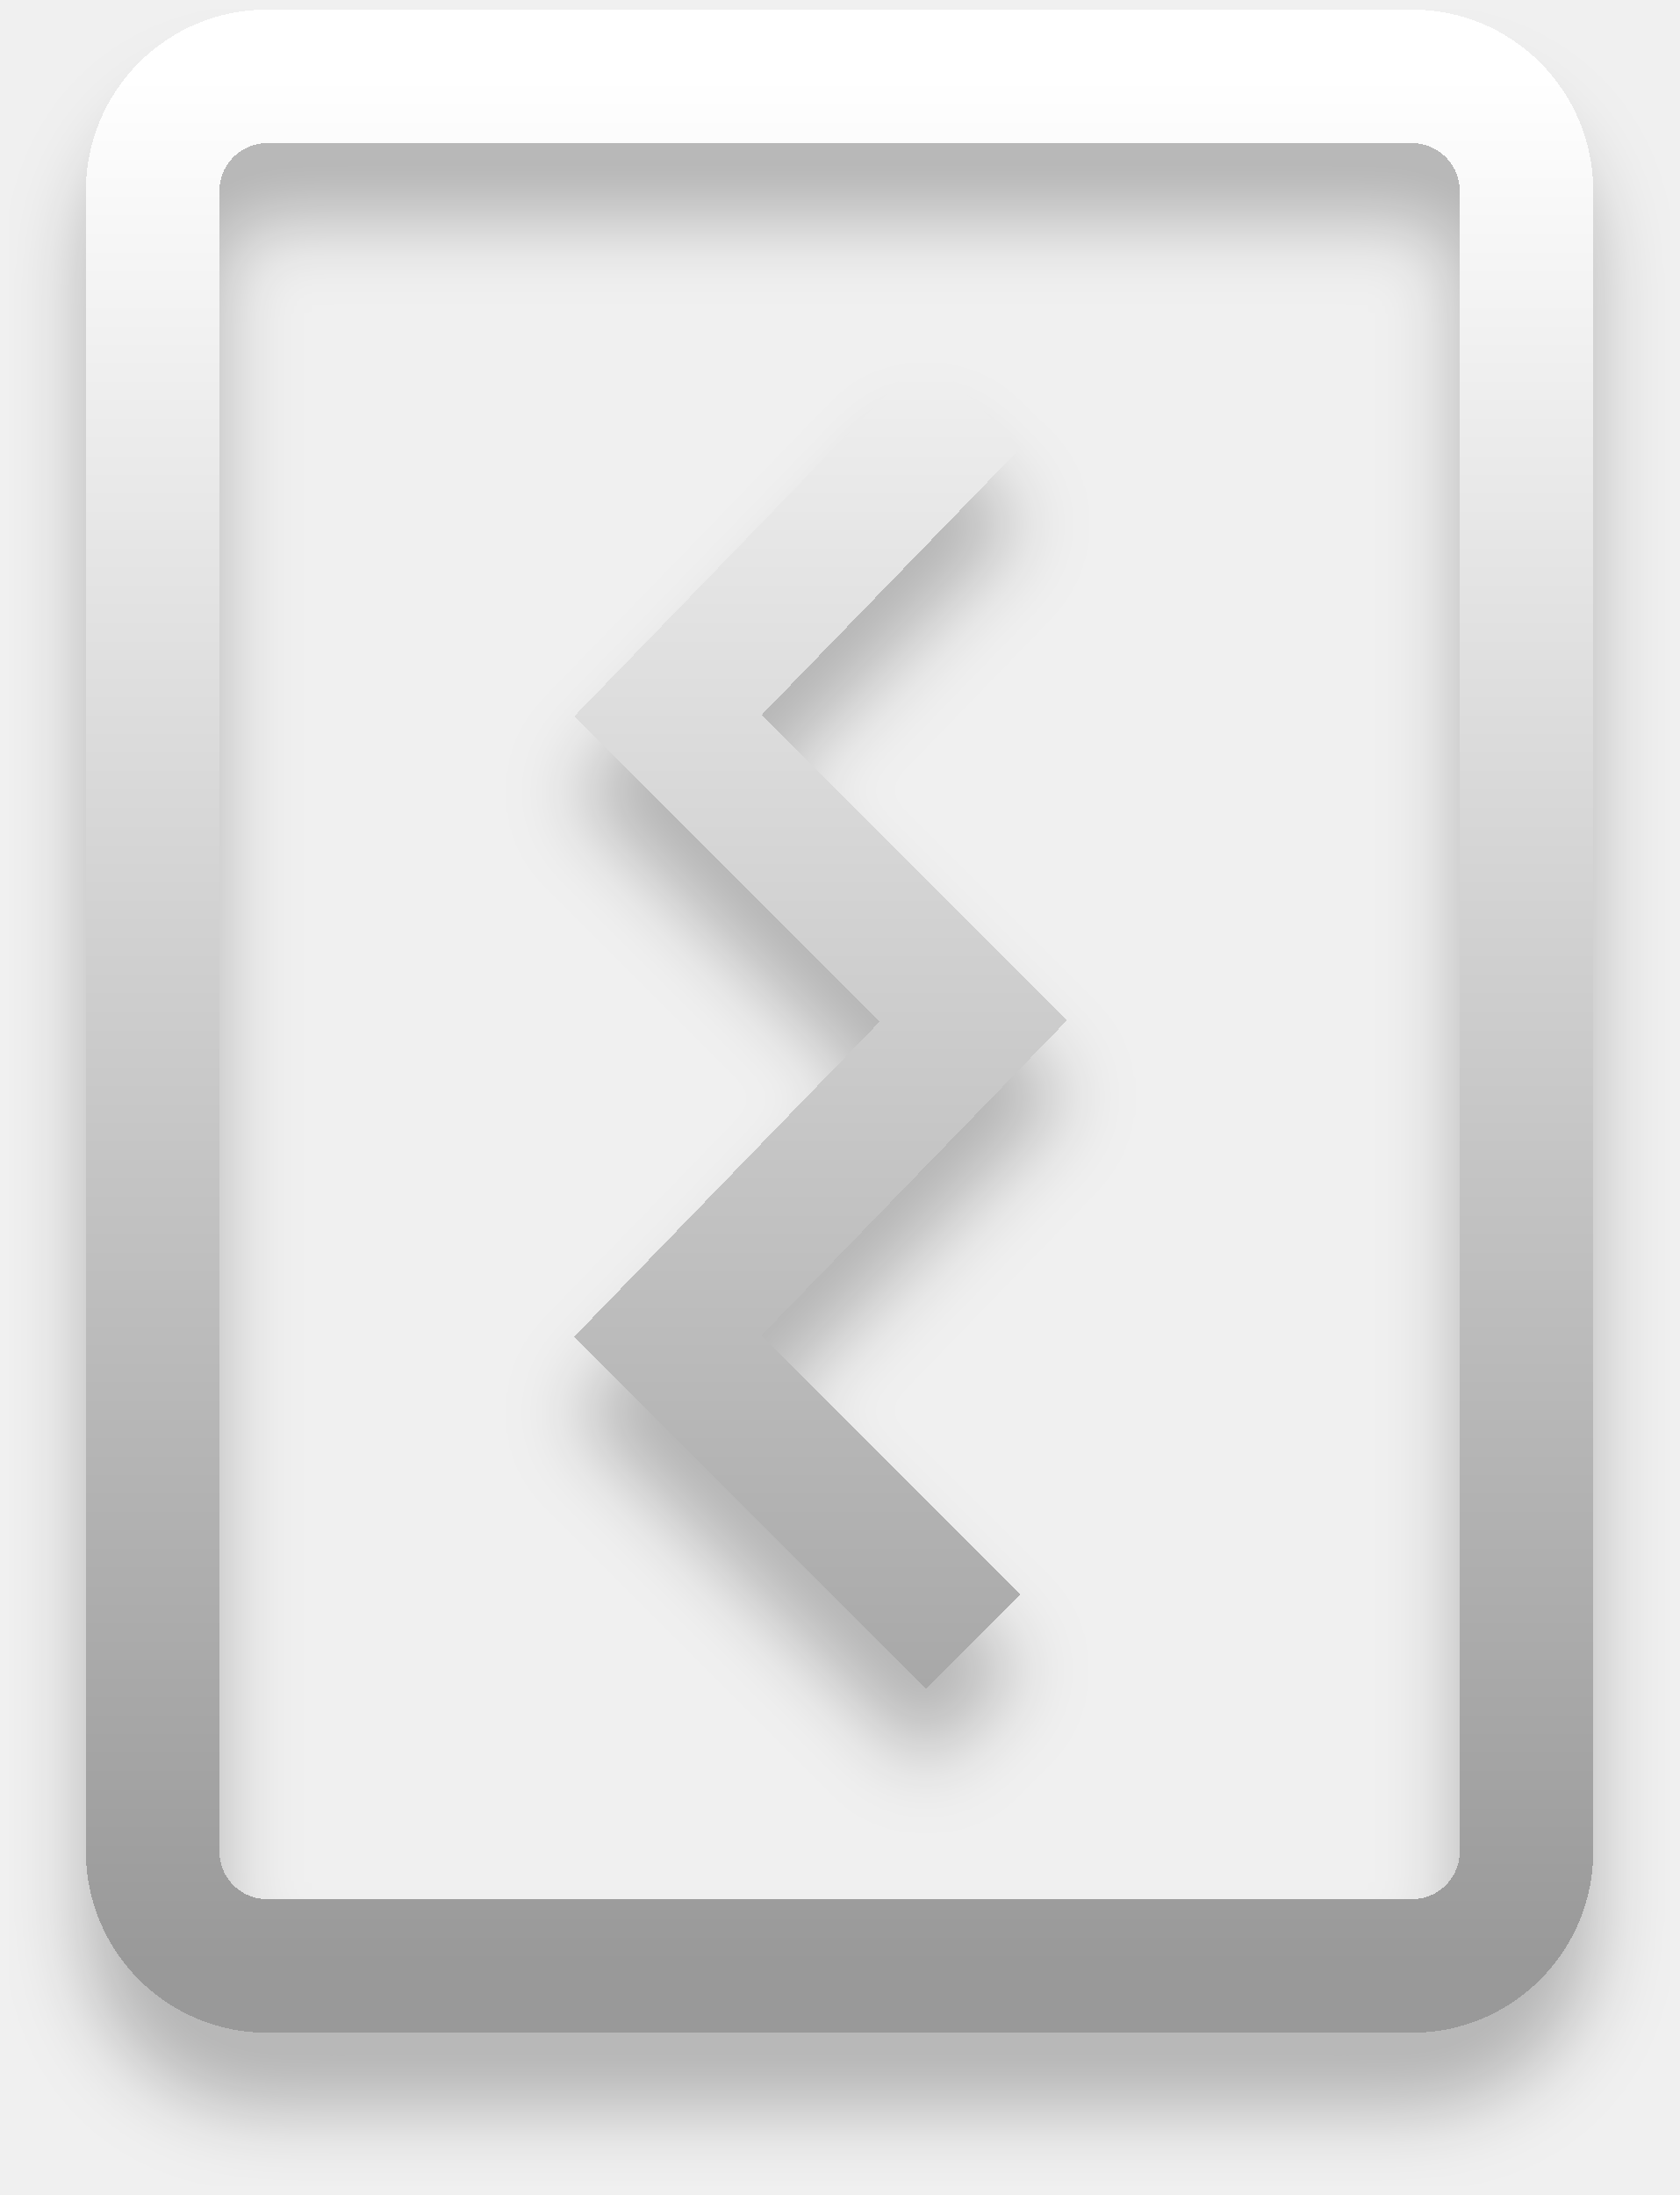
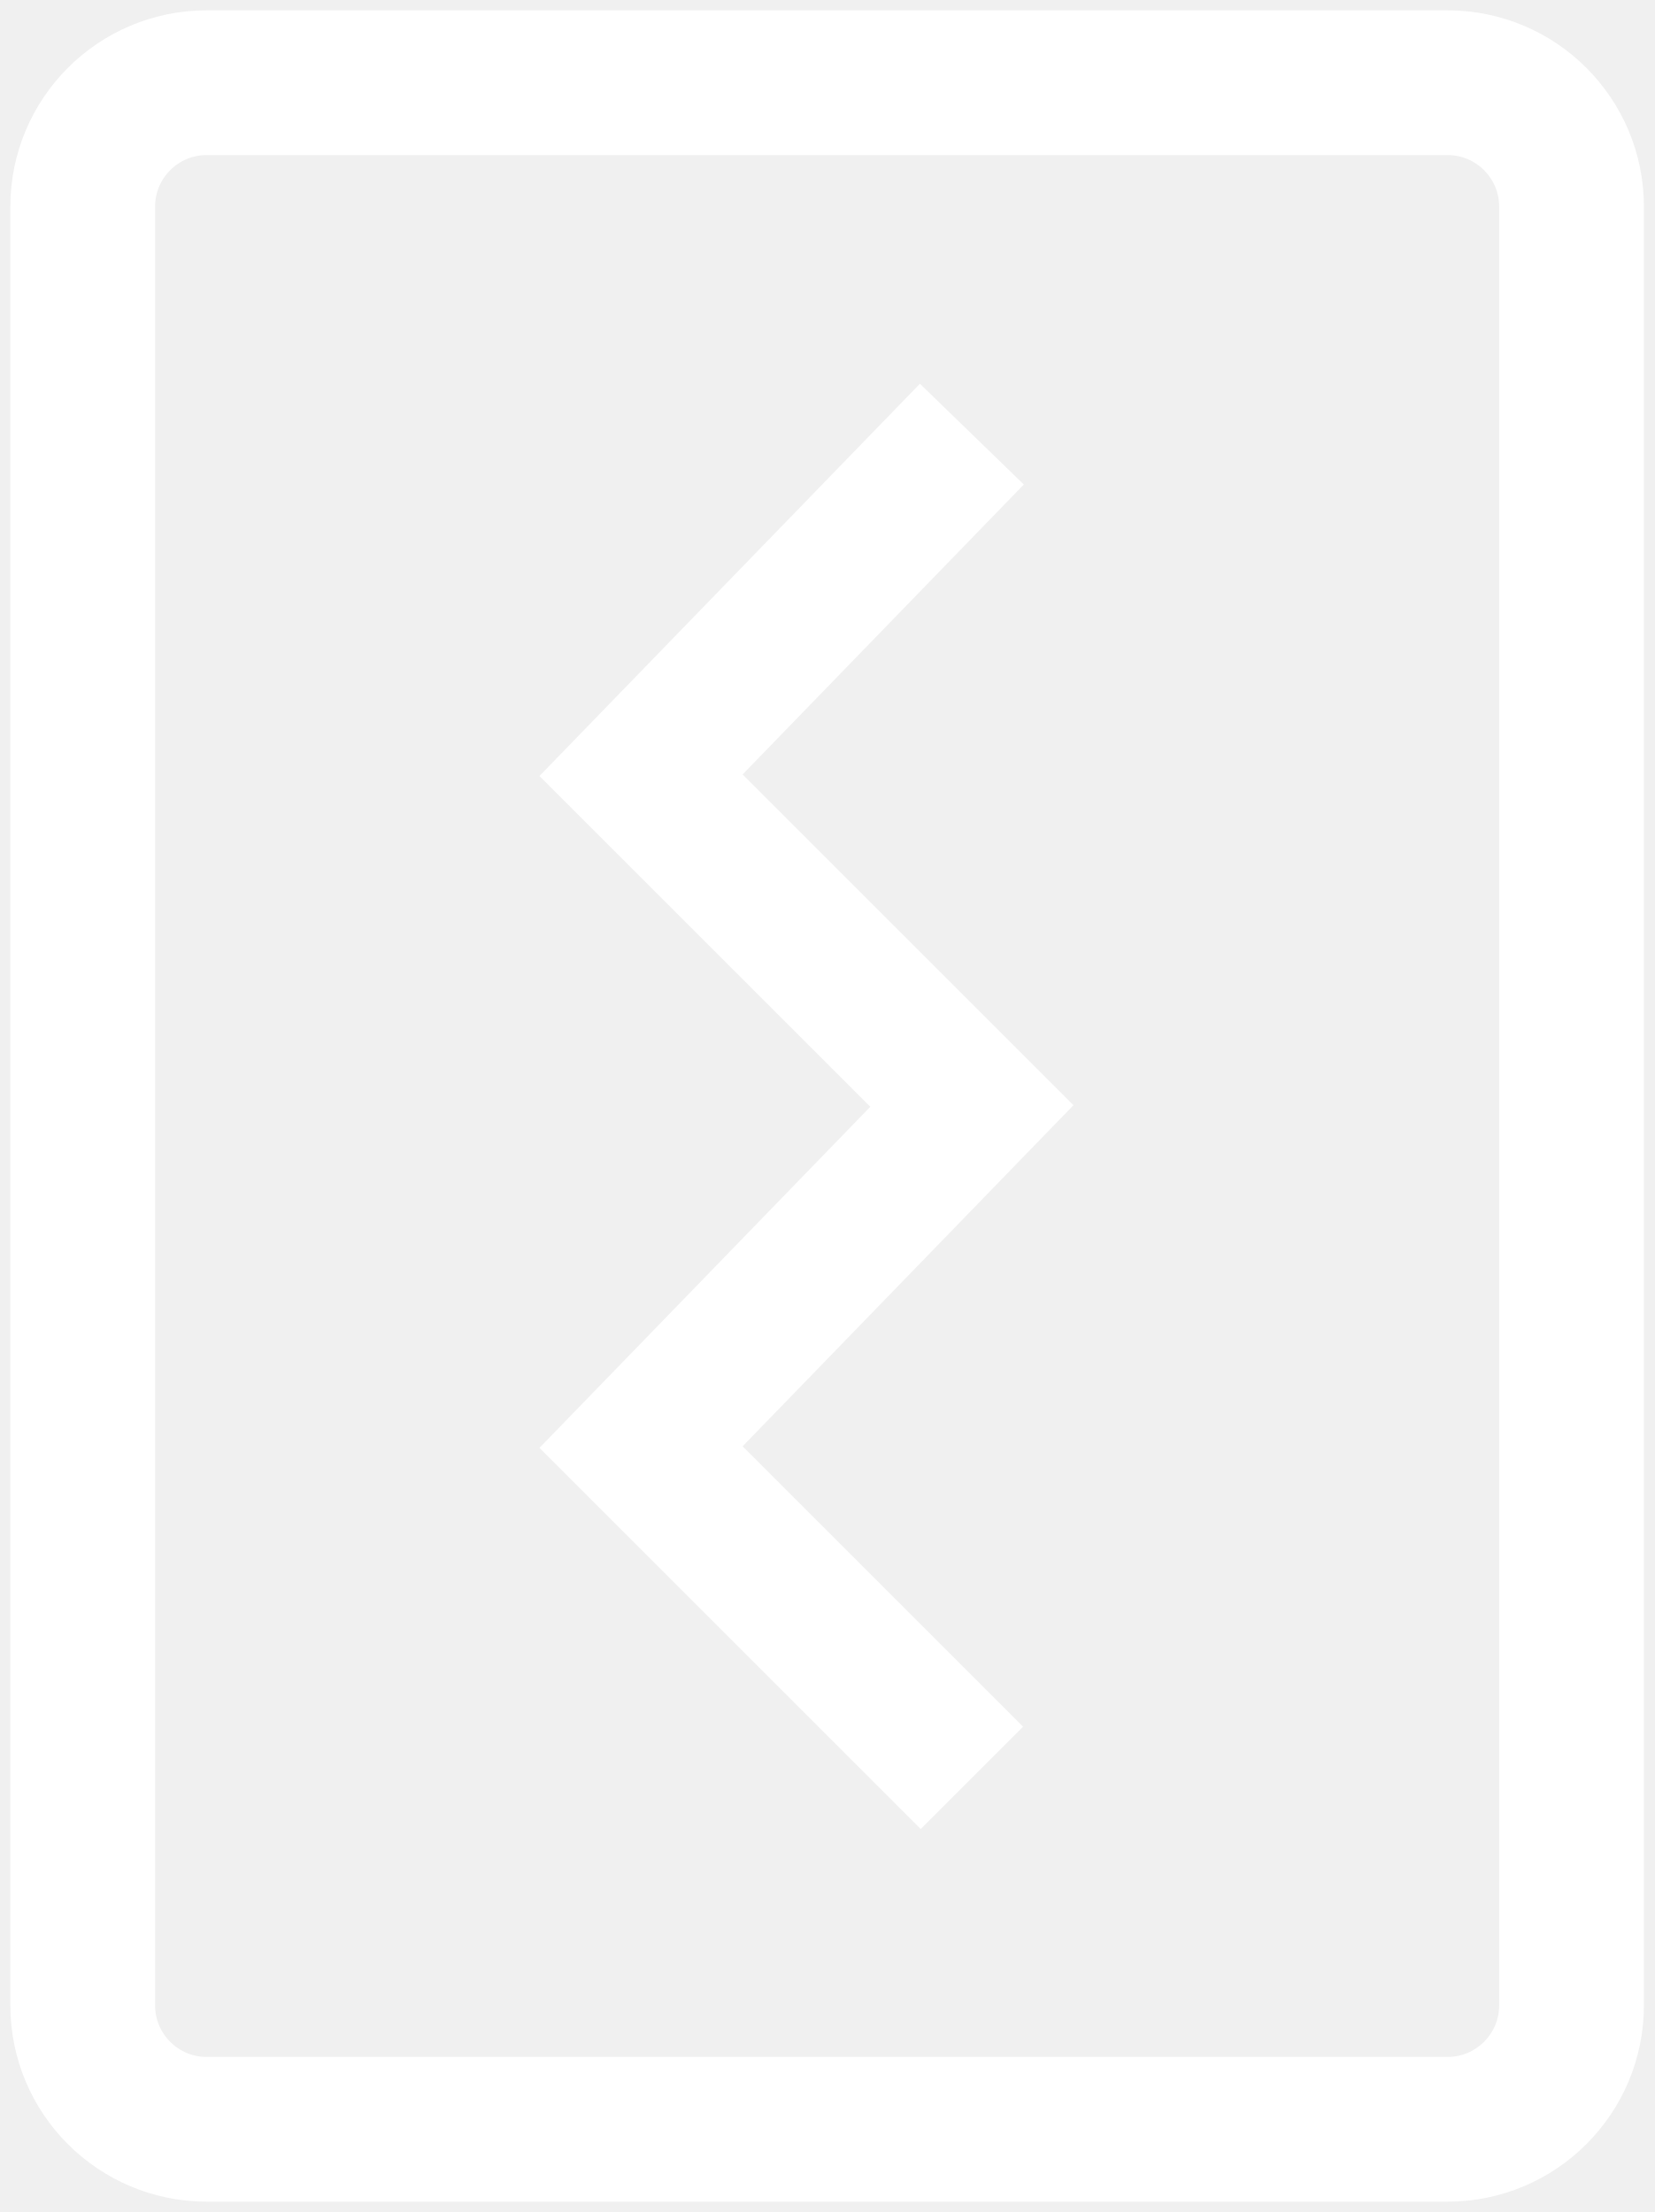
- <svg xmlns="http://www.w3.org/2000/svg" width="88" height="115" viewBox="0 0 88 115" fill="none">
-   <g filter="url(#filter0_d_1_59)">
-     <path d="M51 21L35 37.5L51 53.5L35 70L51 86M14 103H74C77.314 103 80 100.314 80 97V10C80 6.686 77.314 4 74 4H14C10.686 4 8 6.686 8 10V97C8 100.314 10.686 103 14 103Z" stroke="url(#paint0_linear_1_59)" stroke-width="7" shape-rendering="crispEdges" />
-   </g>
-   <defs>
-     <filter id="filter0_d_1_59" x="0.5" y="0.5" width="87" height="114" filterUnits="userSpaceOnUse" color-interpolation-filters="sRGB">
-       <feFlood flood-opacity="0" result="BackgroundImageFix" />
-       <feColorMatrix in="SourceAlpha" type="matrix" values="0 0 0 0 0 0 0 0 0 0 0 0 0 0 0 0 0 0 127 0" result="hardAlpha" />
-       <feOffset dy="4" />
-       <feGaussianBlur stdDeviation="2" />
-       <feComposite in2="hardAlpha" operator="out" />
-       <feColorMatrix type="matrix" values="0 0 0 0 0 0 0 0 0 0 0 0 0 0 0 0 0 0 0.25 0" />
-       <feBlend mode="normal" in2="BackgroundImageFix" result="effect1_dropShadow_1_59" />
-       <feBlend mode="normal" in="SourceGraphic" in2="effect1_dropShadow_1_59" result="shape" />
-     </filter>
-     <linearGradient id="paint0_linear_1_59" x1="44" y1="4" x2="44" y2="103" gradientUnits="userSpaceOnUse">
-       <stop stop-color="white" />
-       <stop offset="1" stop-color="#999999" />
-     </linearGradient>
-   </defs>
+ <svg xmlns="http://www.w3.org/2000/svg" width="80" height="107" viewBox="0 0 80 107" fill="none">
+   <path d="M47 21L31 37.5L47 53.5L31 70L47 86M10 103H70C73.314 103 76 100.314 76 97V10C76 6.686 73.314 4 70 4H10C6.686 4 4 6.686 4 10V97C4 100.314 6.686 103 10 103Z" stroke="white" stroke-width="7" />
</svg>
